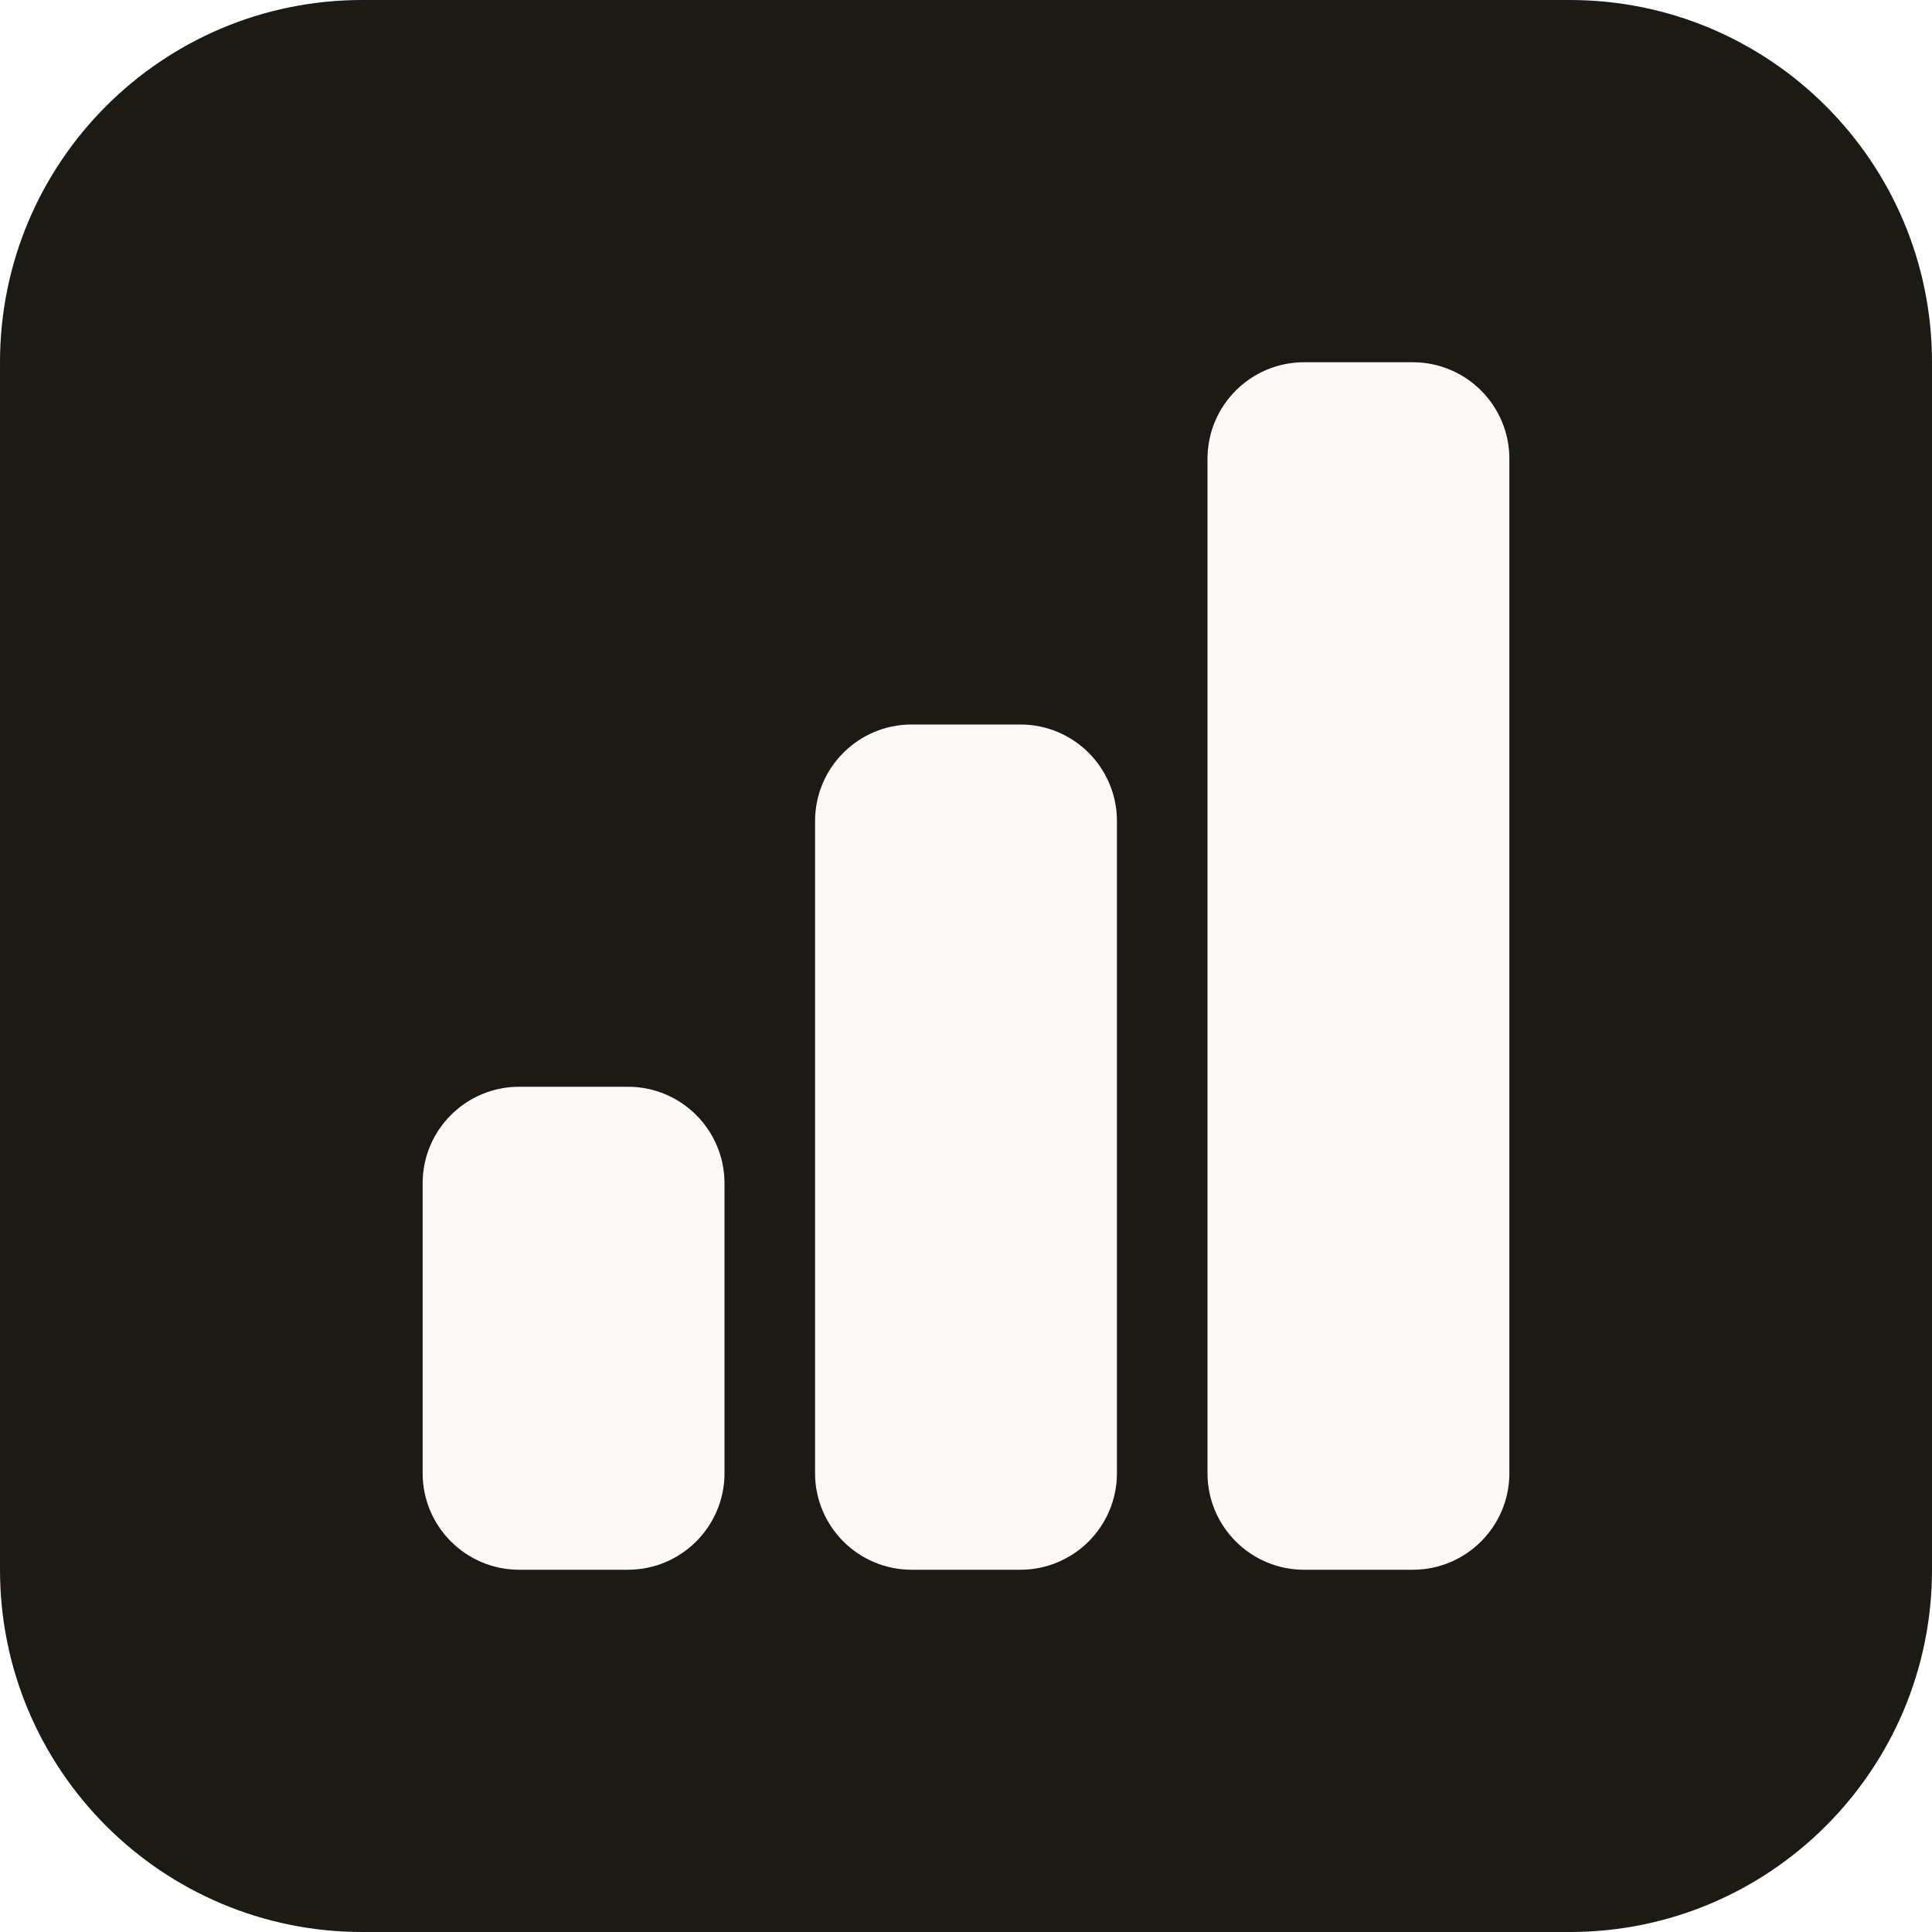
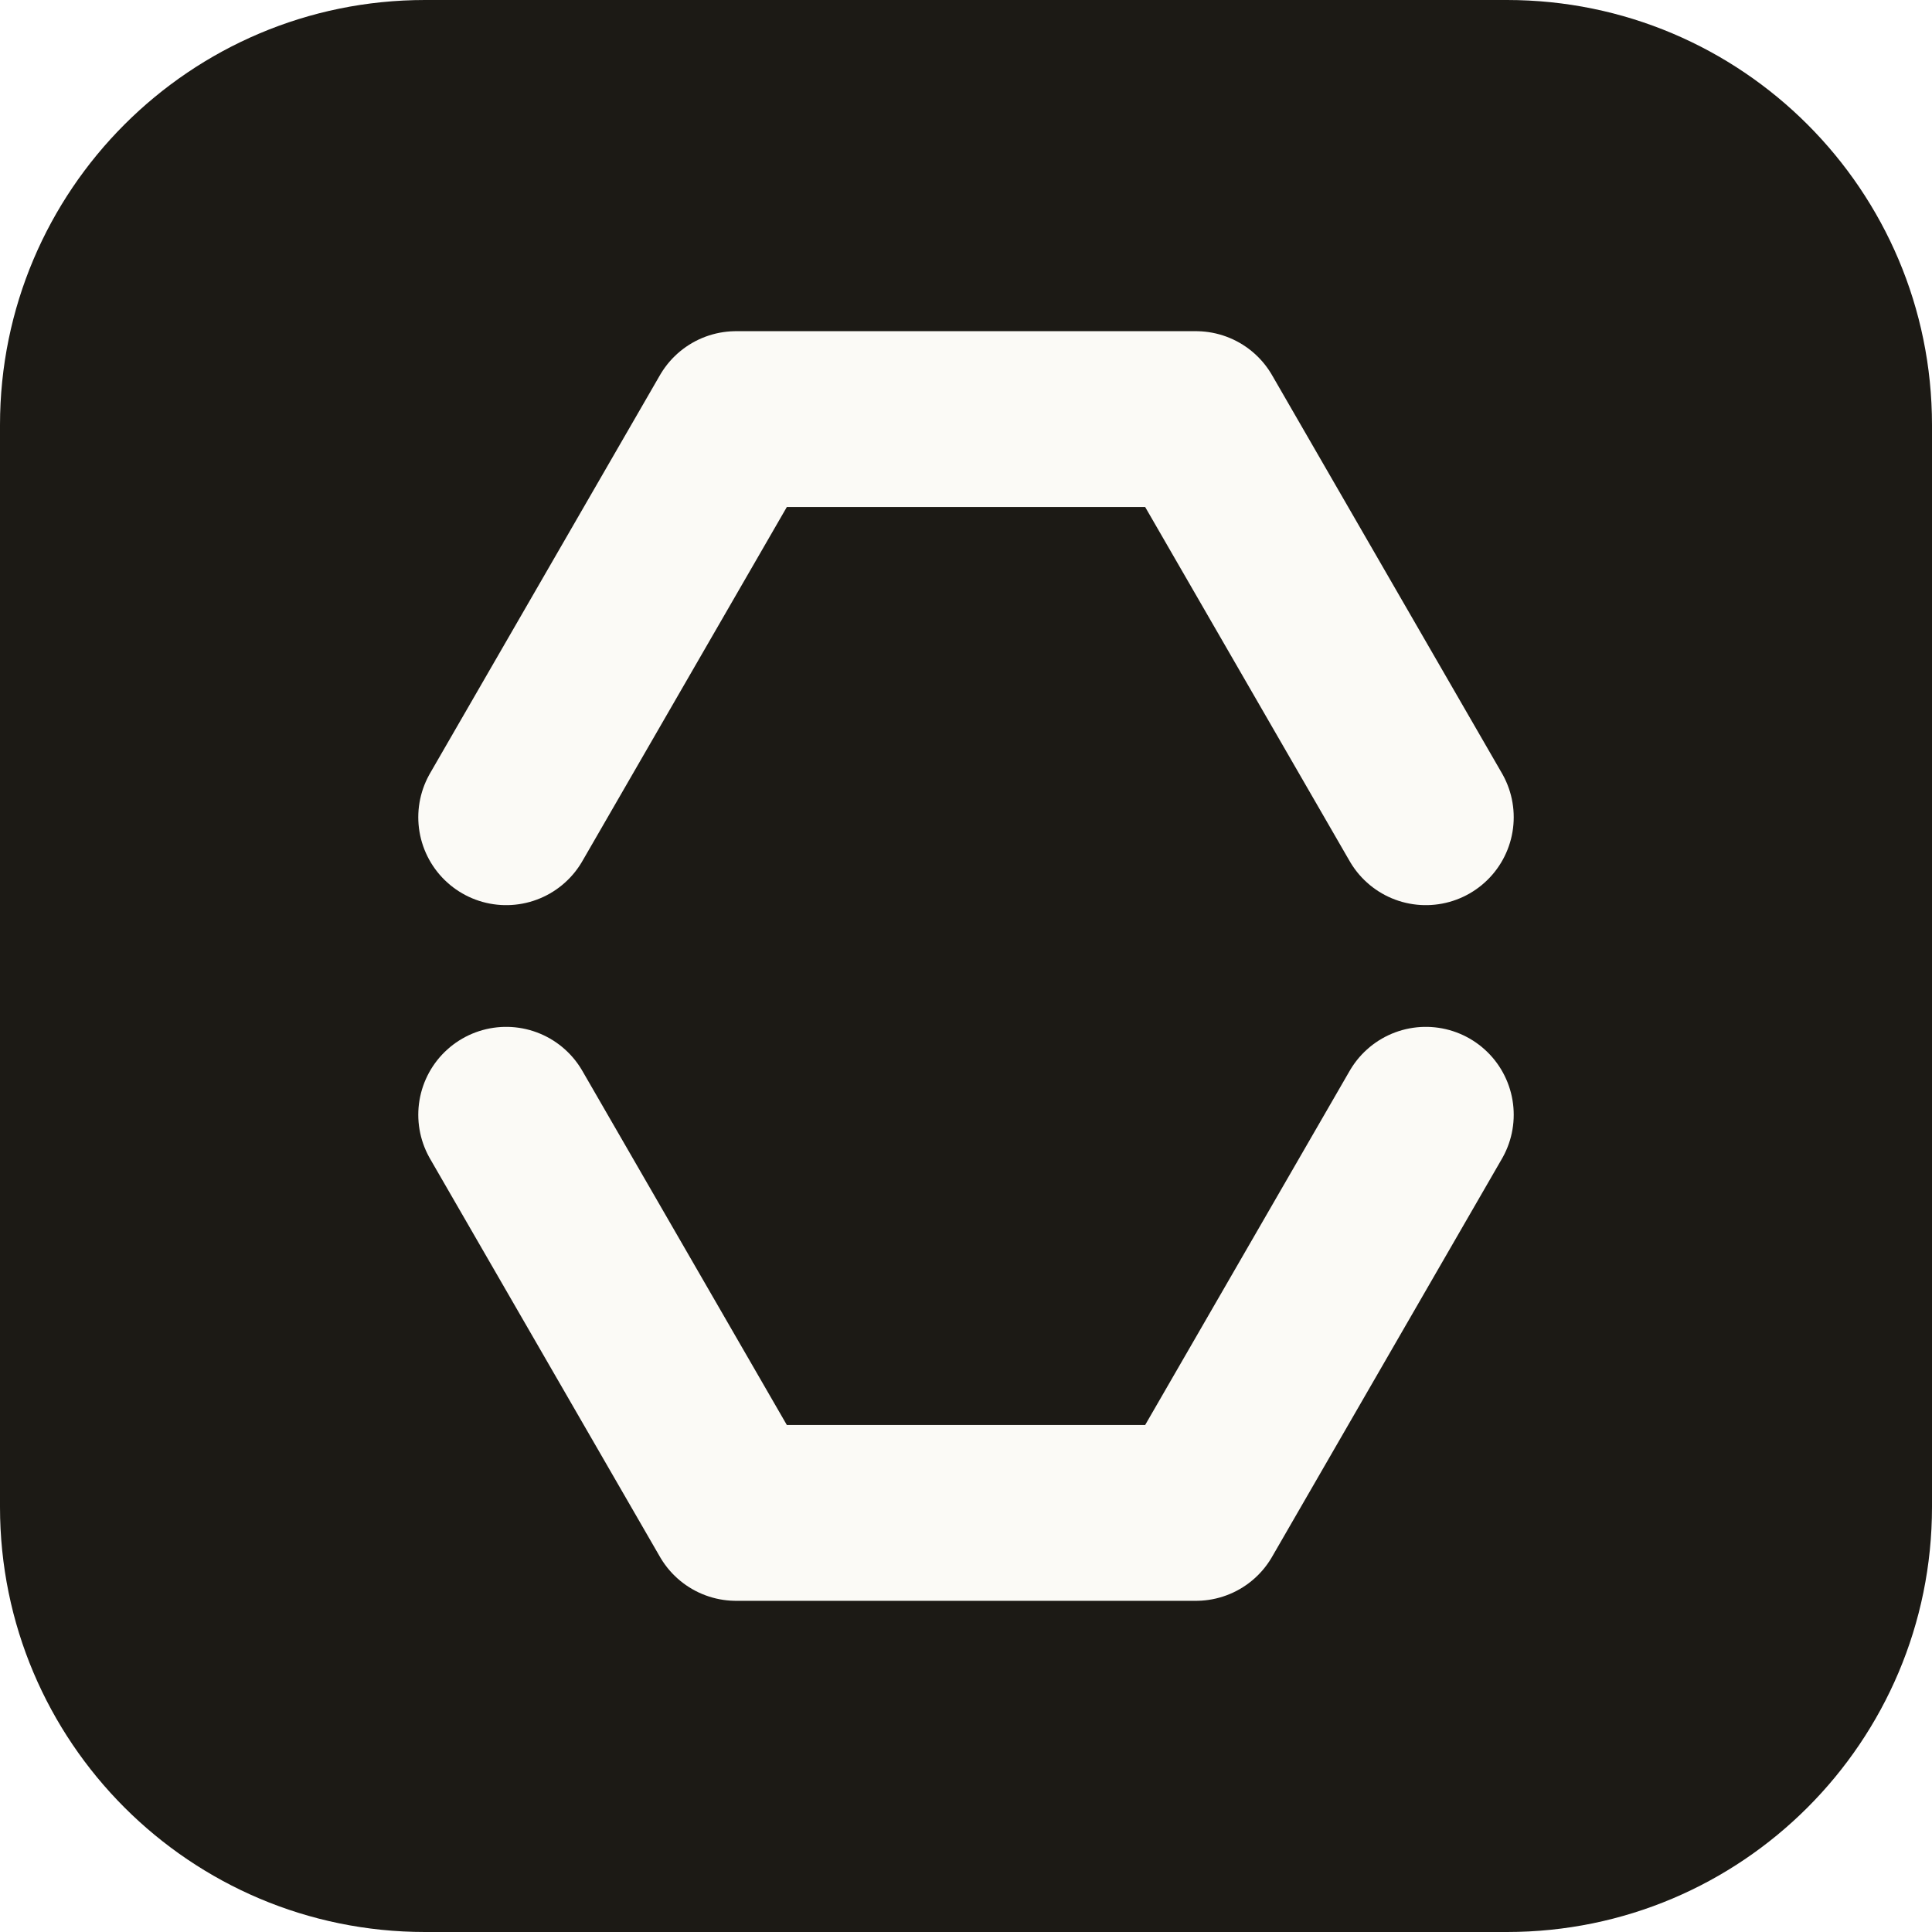
- <svg xmlns="http://www.w3.org/2000/svg" viewBox="0 0 32 32" width="32" height="32">
-   <rect width="32" height="32" rx="6" fill="#1c1a15" />
-   <g fill="#fbfaf6">
-     <rect x="7" y="18" width="5" height="8" rx="1.6" />
-     <rect x="13.5" y="12" width="5" height="14" rx="1.6" />
-     <rect x="20" y="6" width="5" height="20" rx="1.6" />
+ <svg xmlns="http://www.w3.org/2000/svg" viewBox="0 0 100 100" width="32" height="32">
+   <rect width="100" height="100" rx="22" fill="#1c1a15" />
+   <g transform="translate(50 50) scale(0.7) translate(-50 -50)" fill="none" stroke="#fbfaf6" stroke-width="13" stroke-linejoin="round" stroke-linecap="round">
+     <path d="M 84 61 L 67 90.44 L 33 90.44 L 16 61" />
+     <path d="M 16 39 L 33 9.56 L 67 9.56 L 84 39" />
  </g>
</svg>
